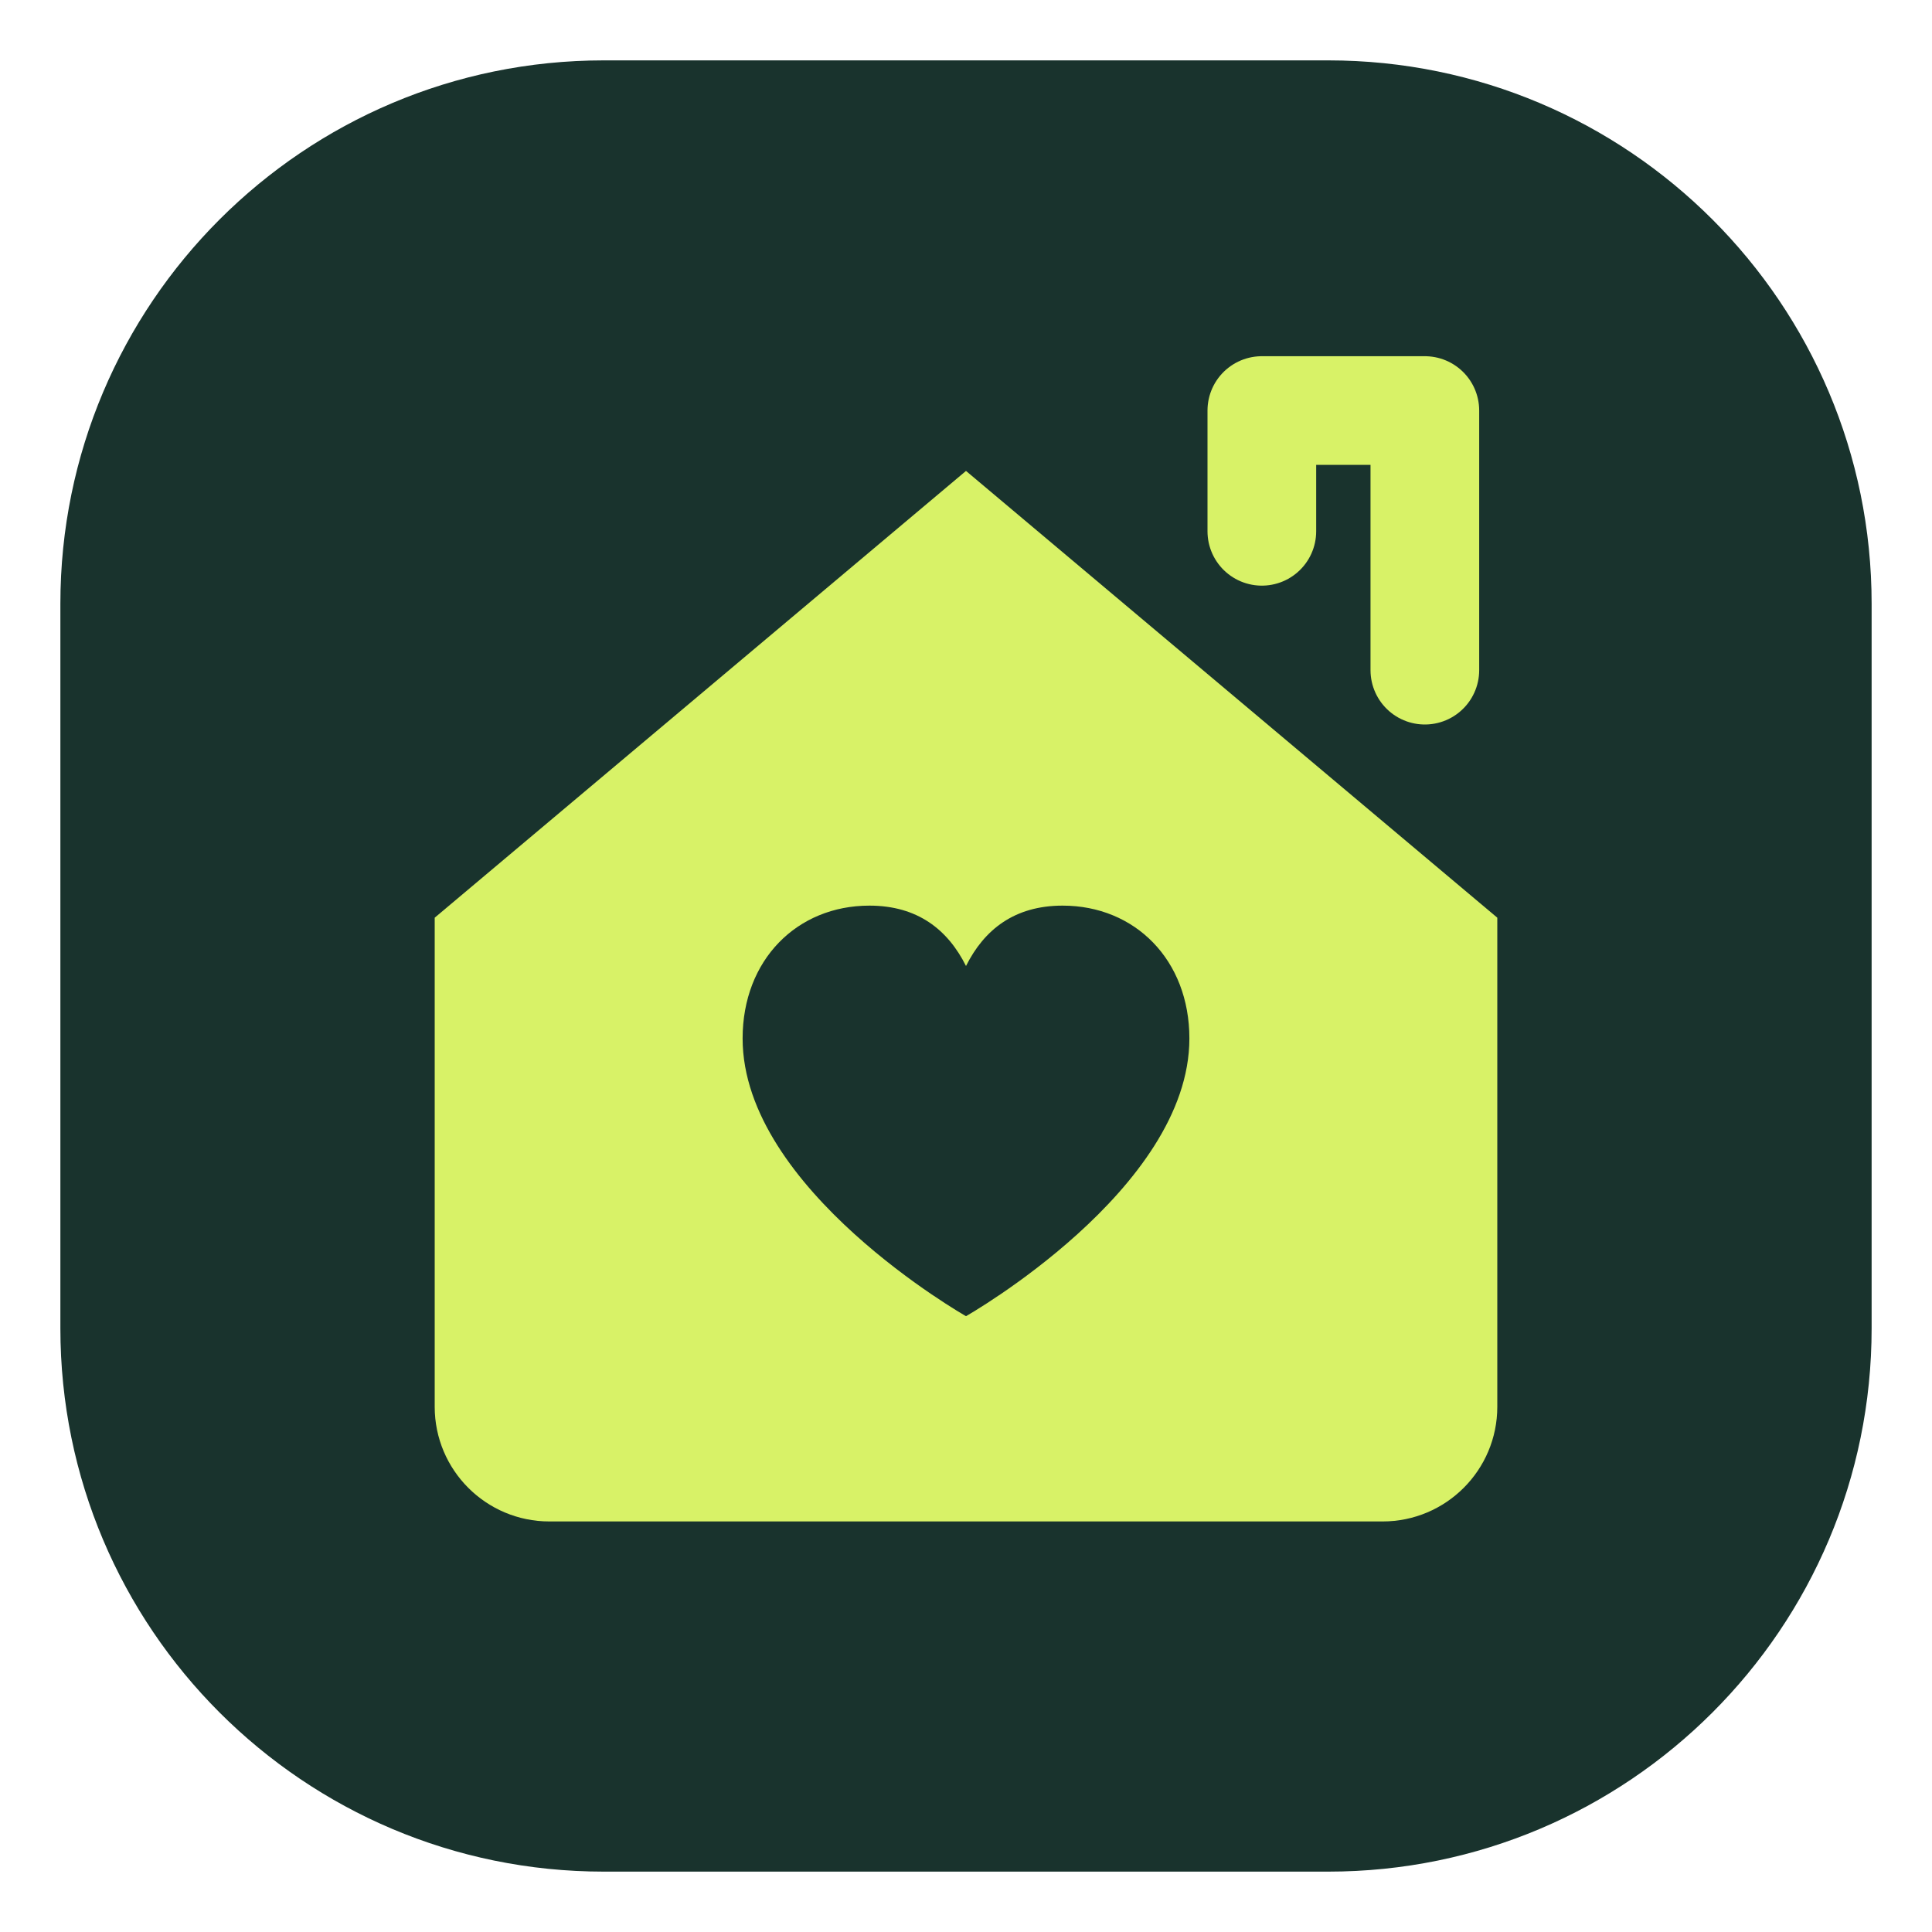
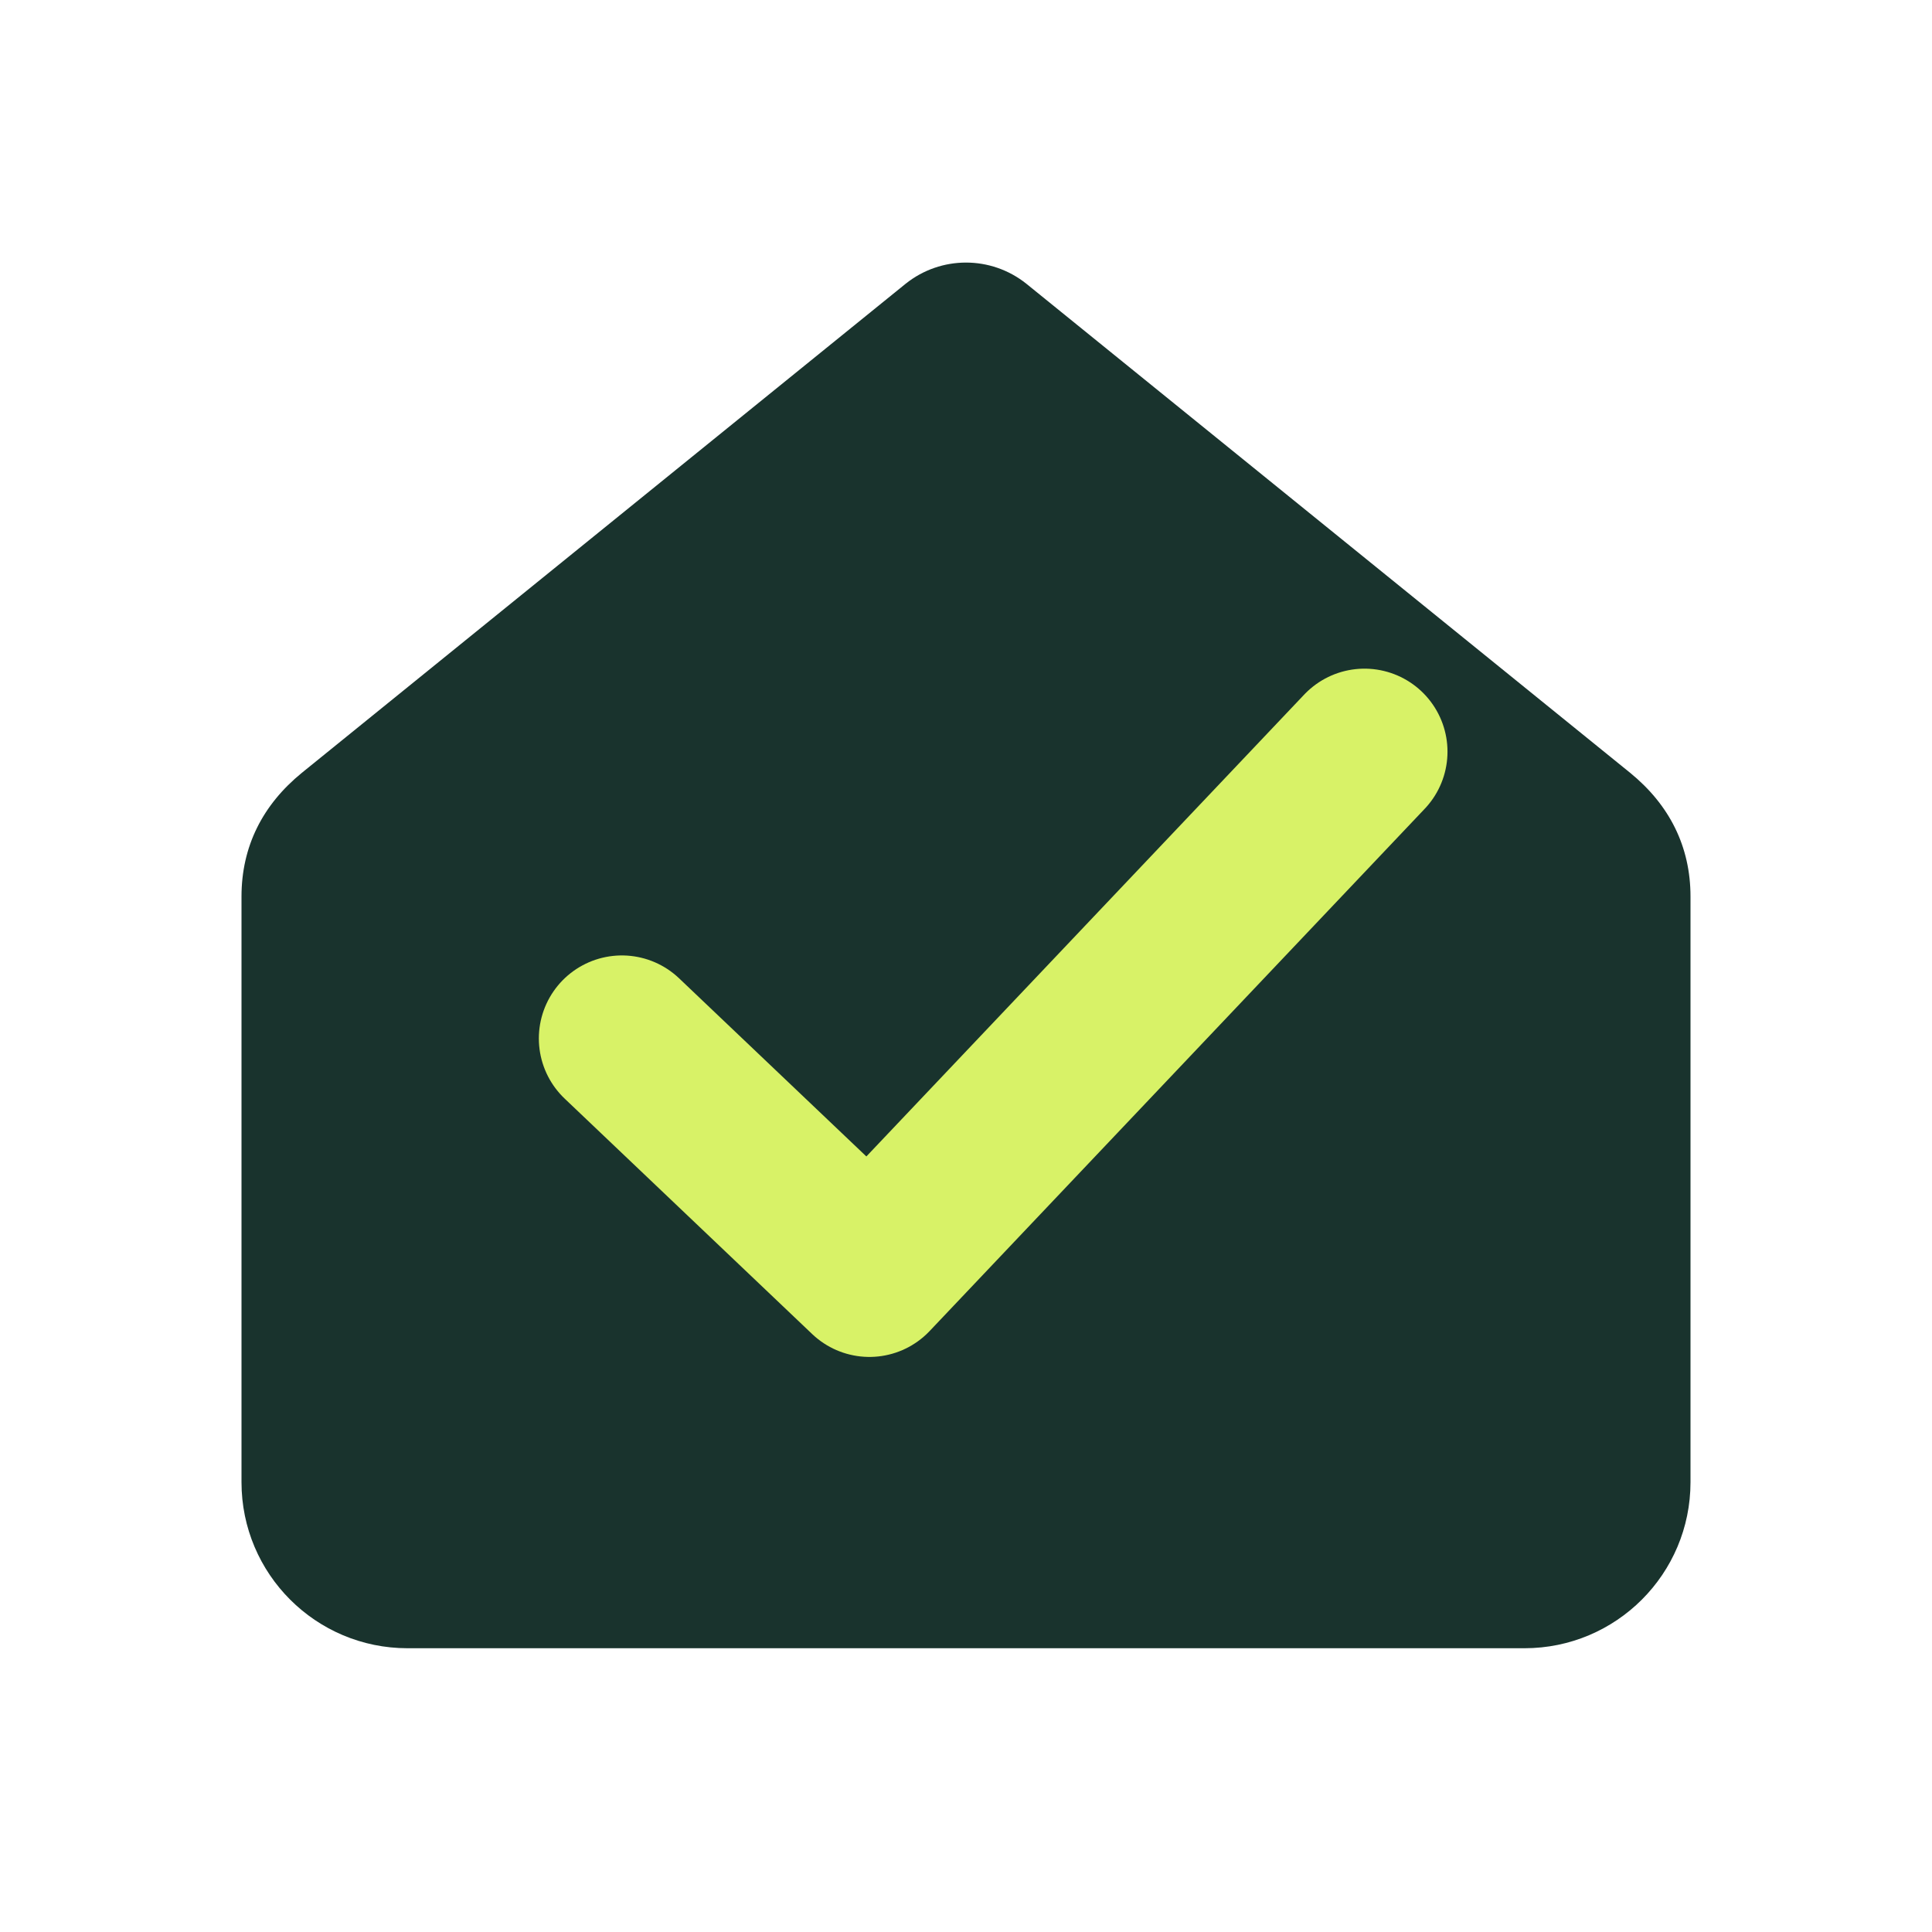
<svg xmlns="http://www.w3.org/2000/svg" viewBox="0 0 32 32">
-   <rect x="1" y="1" width="30" height="30" rx="9" fill="#19332d" />
-   <path d="M7.2 15.2 16 7.8l8.8 7.4v8.1a1.9 1.9 0 0 1-1.9 1.9H9.1a1.9 1.9 0 0 1-1.9-1.9v-8.1Z" fill="#d8f267" />
-   <path d="M20.9 8.8v-2h2.7v4.3" fill="none" stroke="#d8f267" stroke-width="1.8" stroke-linecap="round" stroke-linejoin="round" />
-   <path d="M16 21.8s-3.7-2.1-3.7-4.6c0-1.3.9-2.2 2.1-2.2.8 0 1.3.4 1.6 1 .3-.6.8-1 1.6-1 1.2 0 2.1.9 2.1 2.2 0 2.5-3.7 4.6-3.7 4.6Z" fill="#19332d" />
+   <path d="M15 4.7a1.6 1.6 0 0 1 2 0l10 8.1c.65.53 1 1.22 1 2.05v9.7a2.75 2.75 0 0 1-2.75 2.75H6.75A2.75 2.75 0 0 1 4 24.55v-9.7c0-.83.35-1.52 1-2.05Z" fill="#19332d" />
+   <path d="m10.3 17.2 4.1 3.9 8.2-8.65" fill="none" stroke="#d8f267" stroke-width="2.75" stroke-linecap="round" stroke-linejoin="round" />
</svg>
